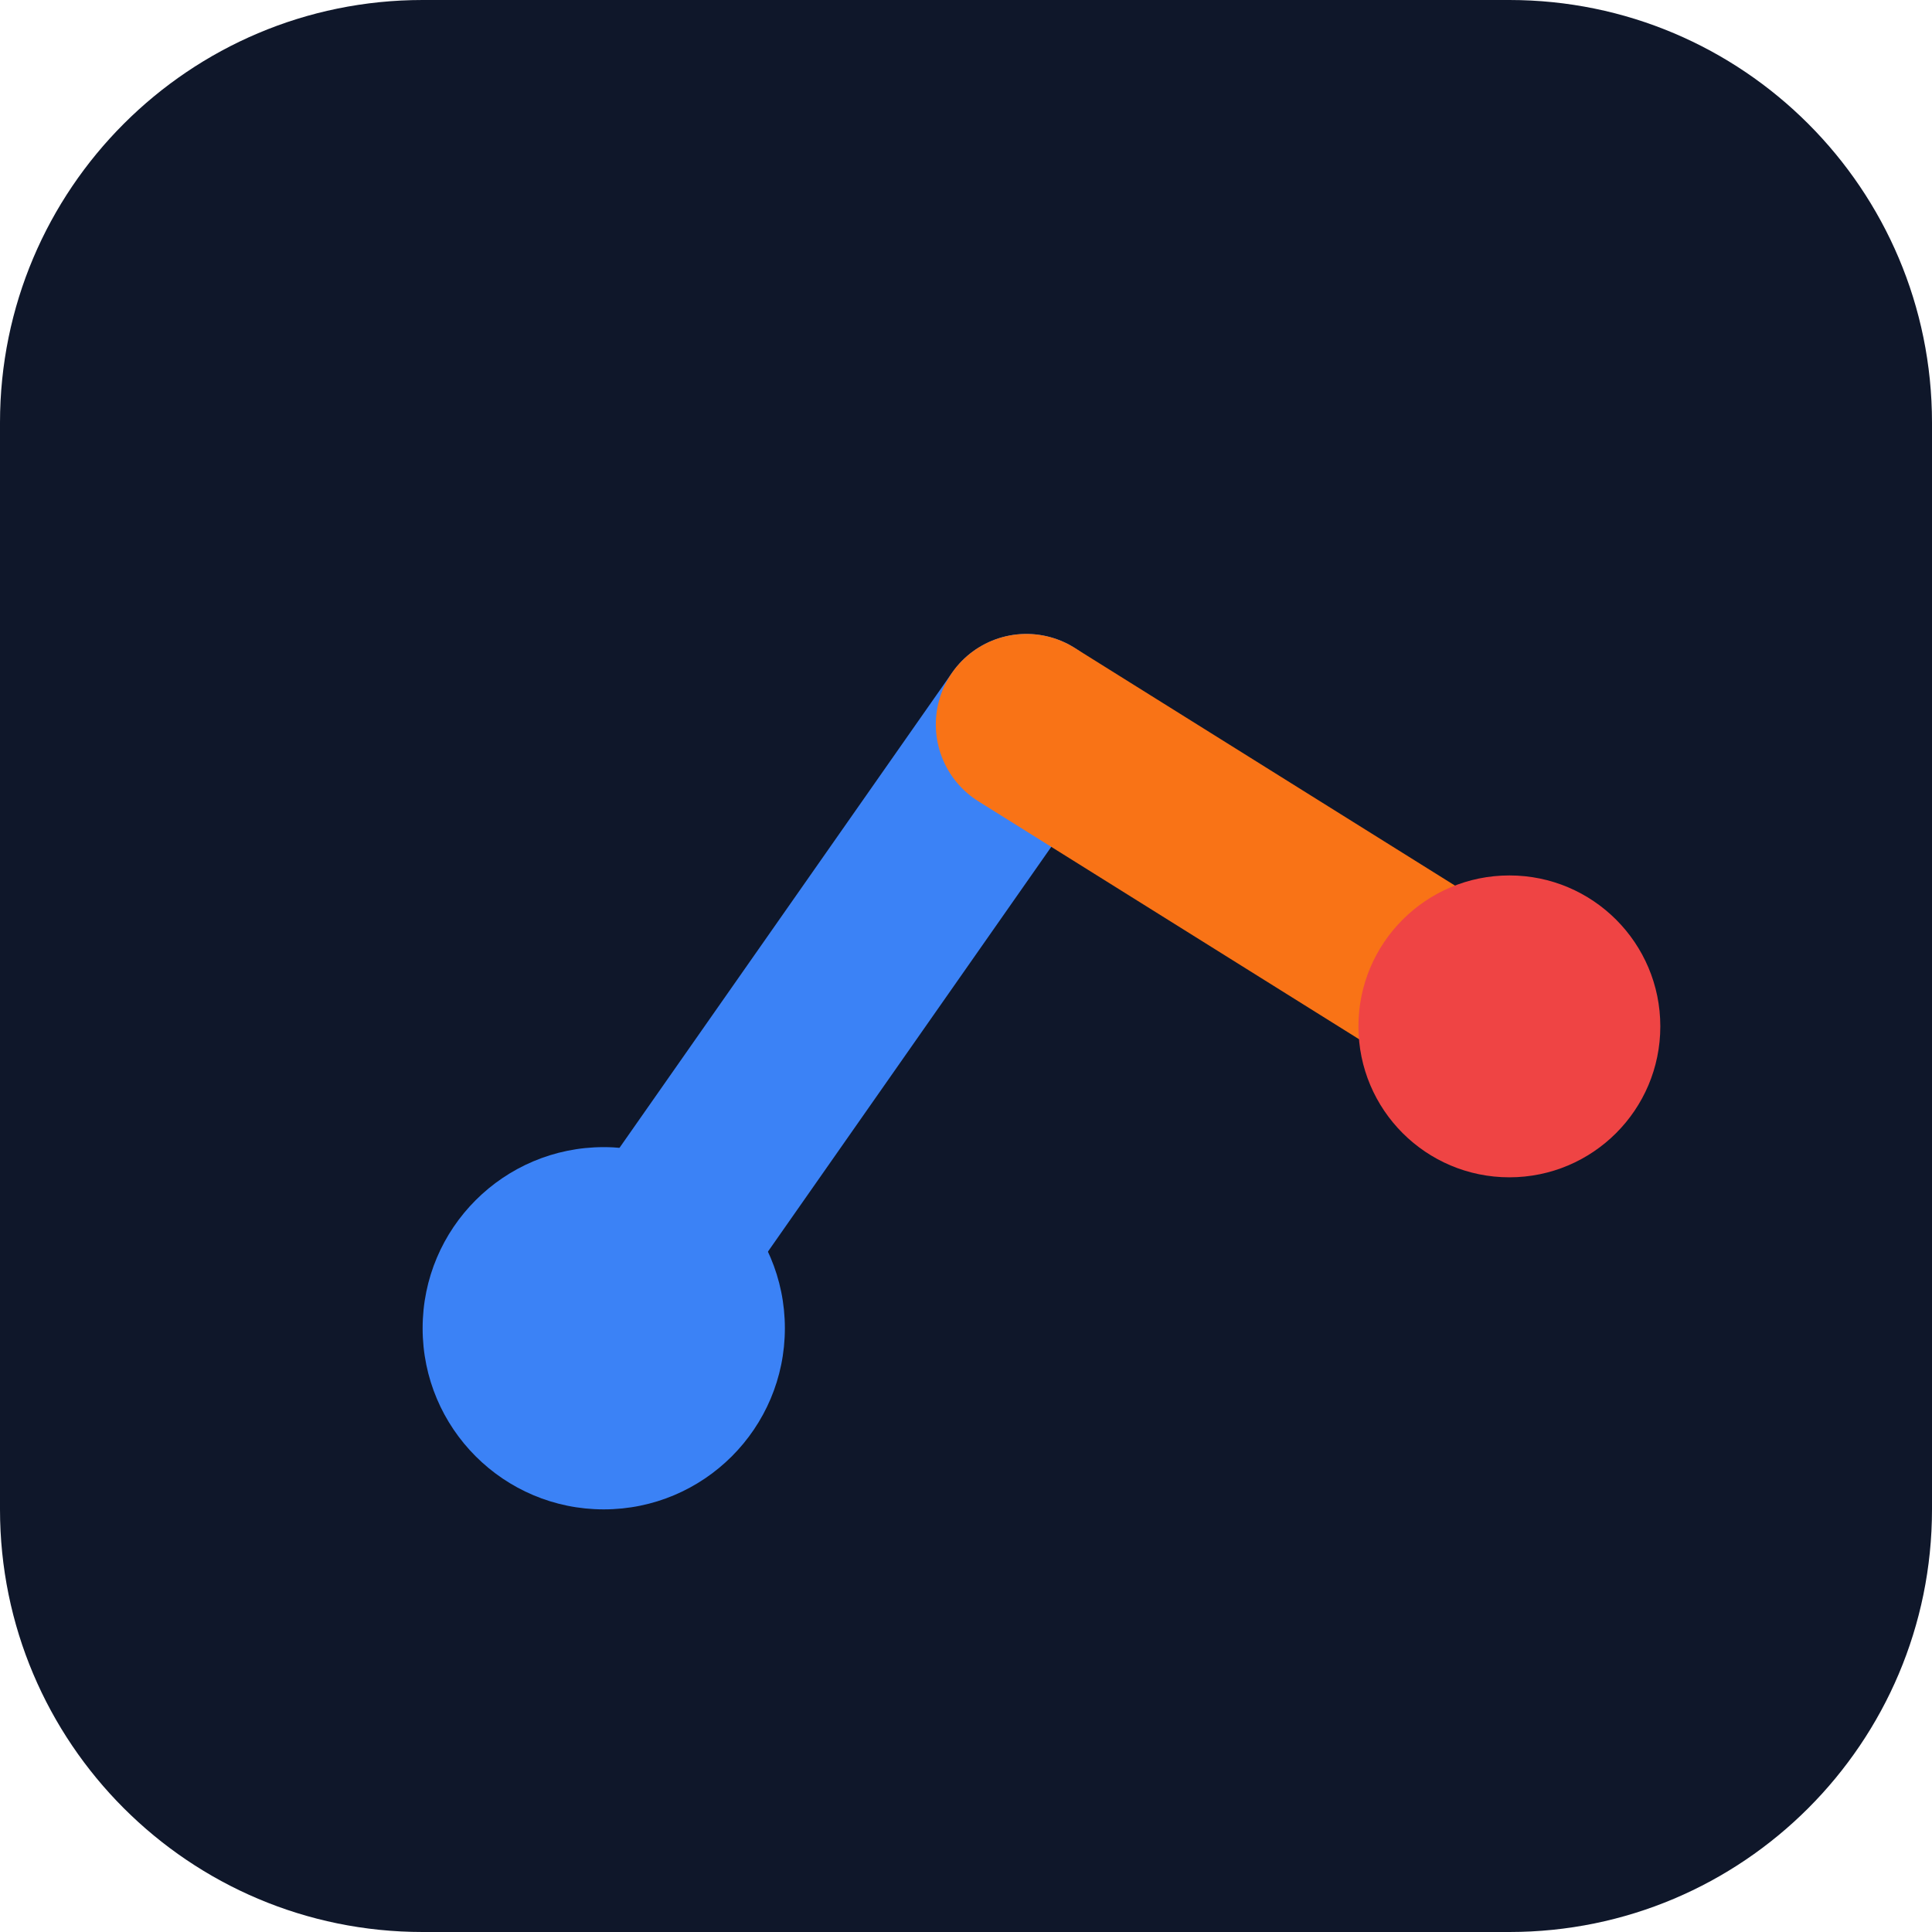
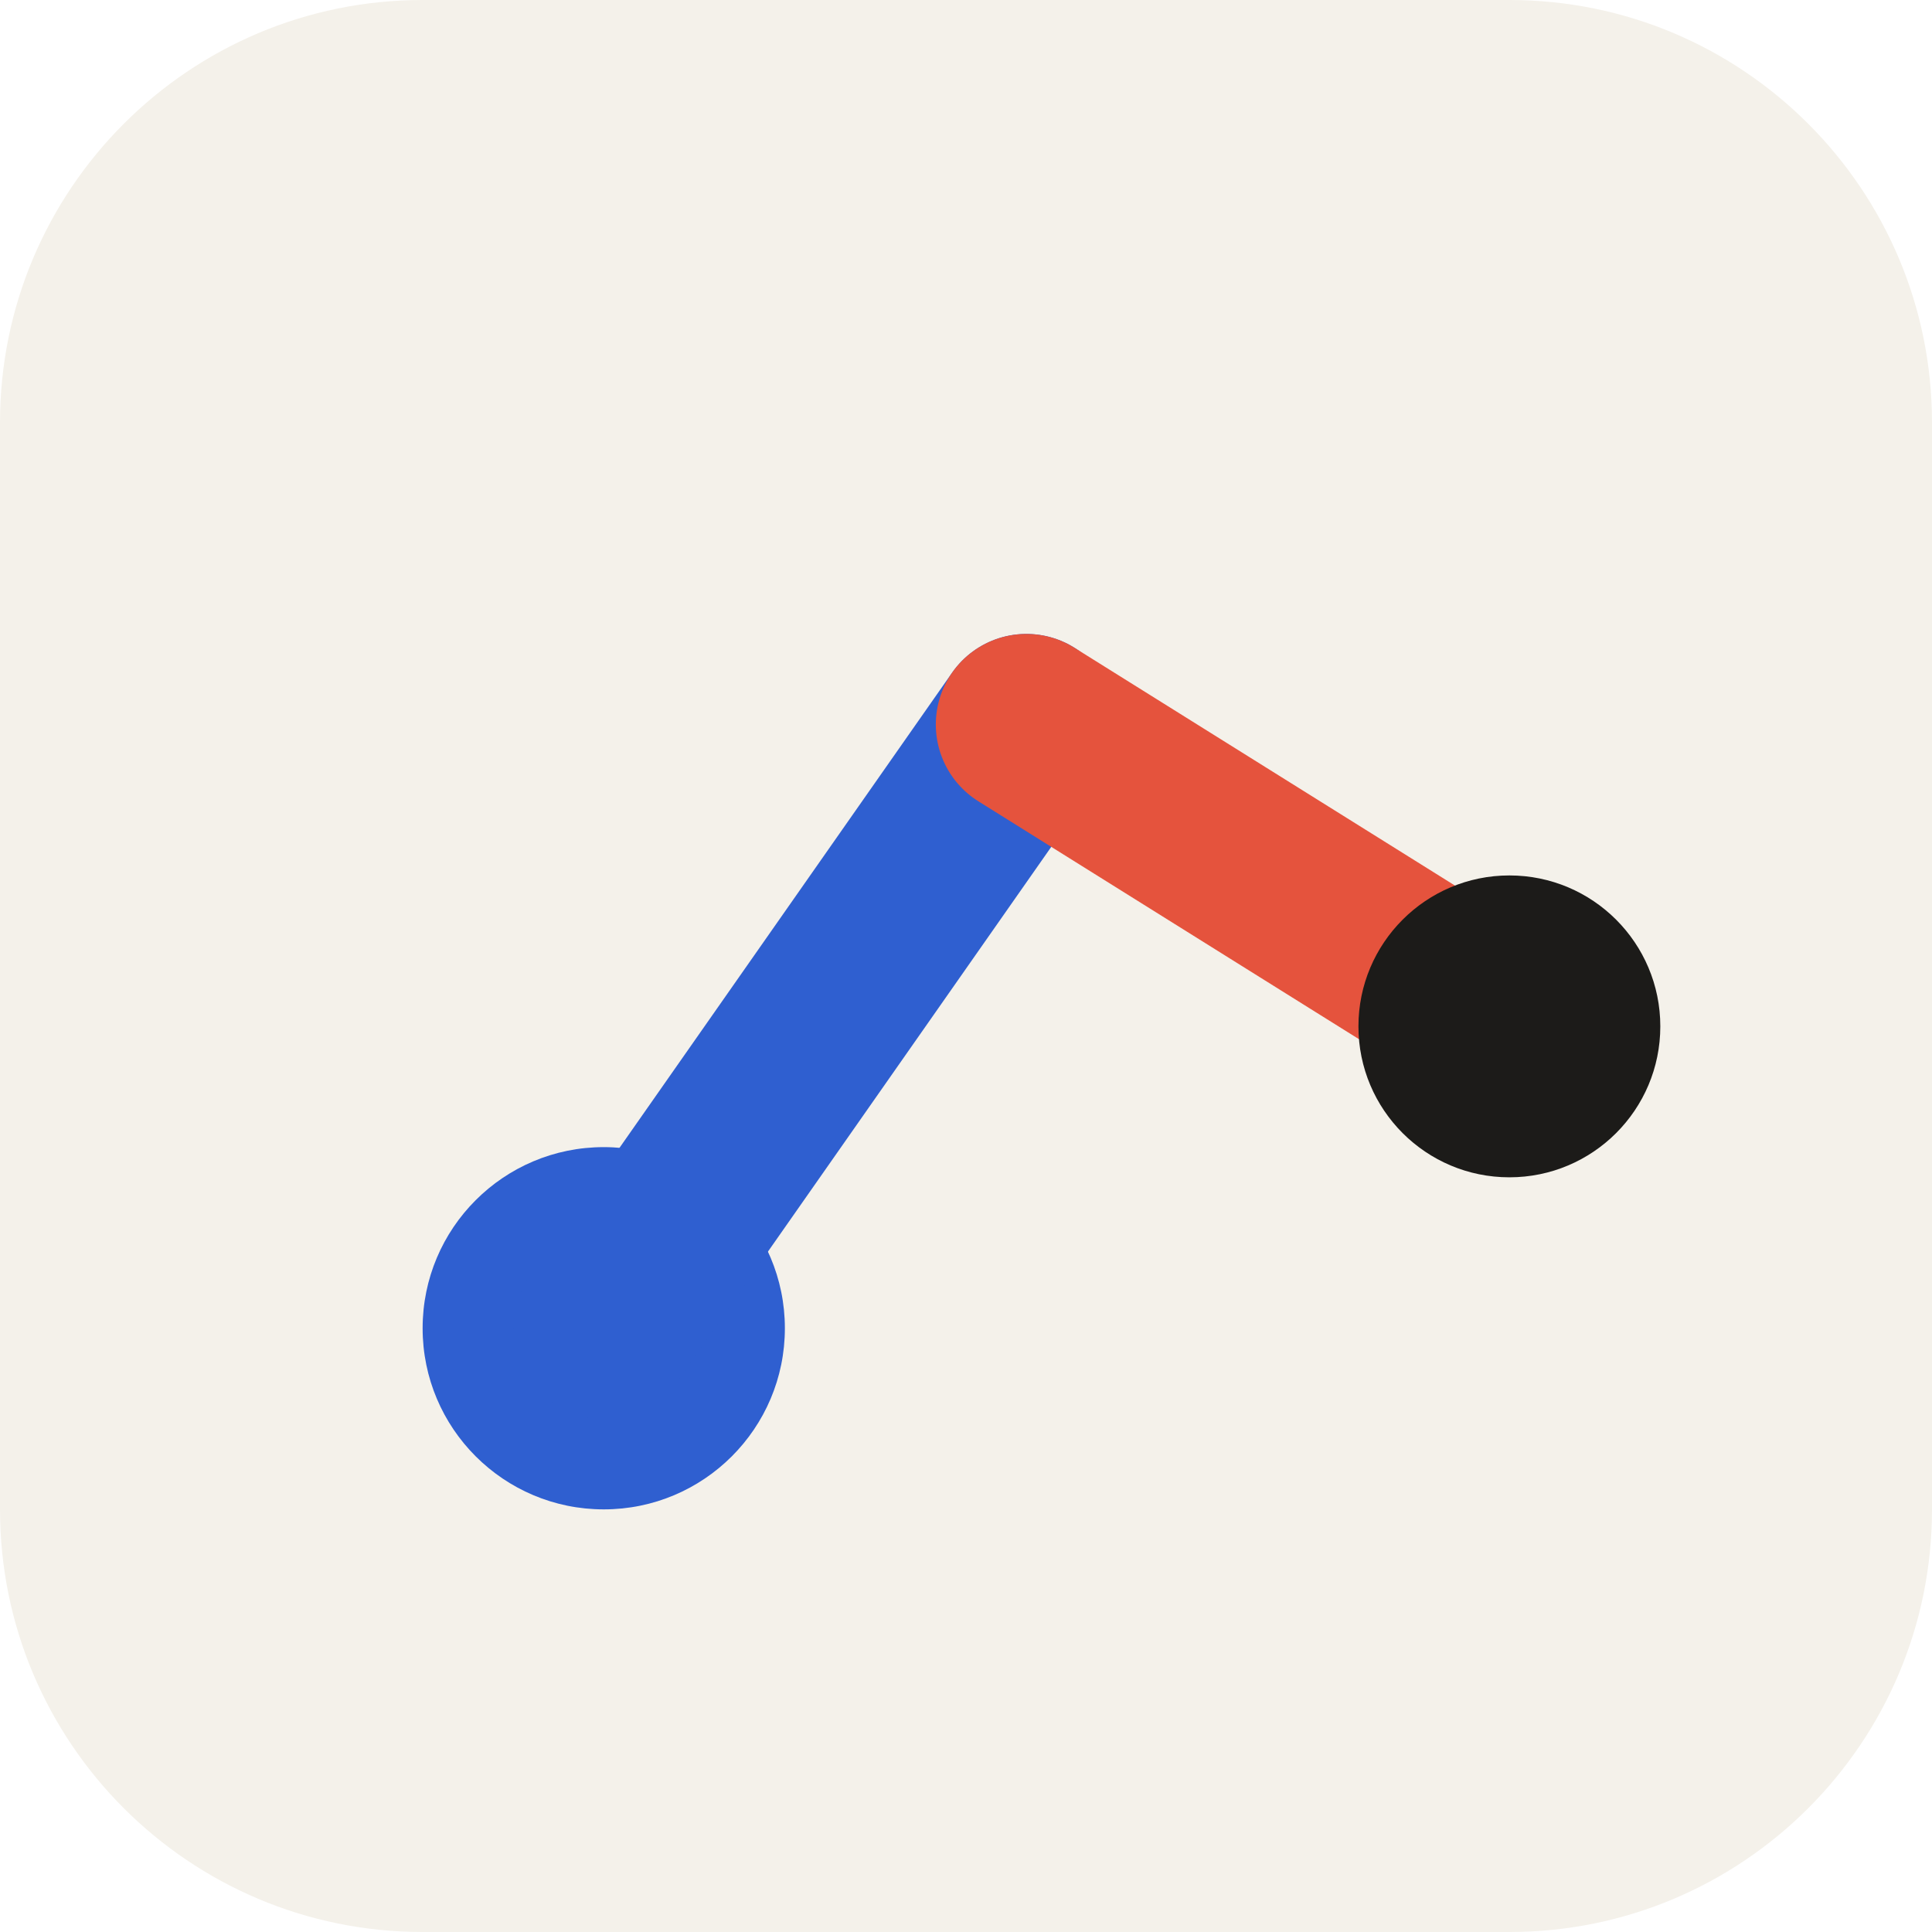
<svg xmlns="http://www.w3.org/2000/svg" viewBox="0 0 64 64">
-   <rect width="64" height="64" rx="14" fill="#0f172a" />
-   <circle cx="20" cy="44" r="6" fill="#3b82f6" />
-   <line x1="20" y1="44" x2="34" y2="24" stroke="#3b82f6" stroke-width="6" stroke-linecap="round" />
-   <line x1="34" y1="24" x2="50" y2="34" stroke="#f97316" stroke-width="6" stroke-linecap="round" />
-   <circle cx="50" cy="34" r="5" fill="#ef4444" />
+   <rect width="64" height="64" rx="14" fill="#F4F1EA" />
+   <circle cx="20" cy="44" r="6" fill="#2F5FD0" />
+   <line x1="20" y1="44" x2="34" y2="24" stroke="#2F5FD0" stroke-width="6" stroke-linecap="round" />
+   <line x1="34" y1="24" x2="50" y2="34" stroke="#E5533D" stroke-width="6" stroke-linecap="round" />
+   <circle cx="50" cy="34" r="5" fill="#1C1B19" />
</svg>
